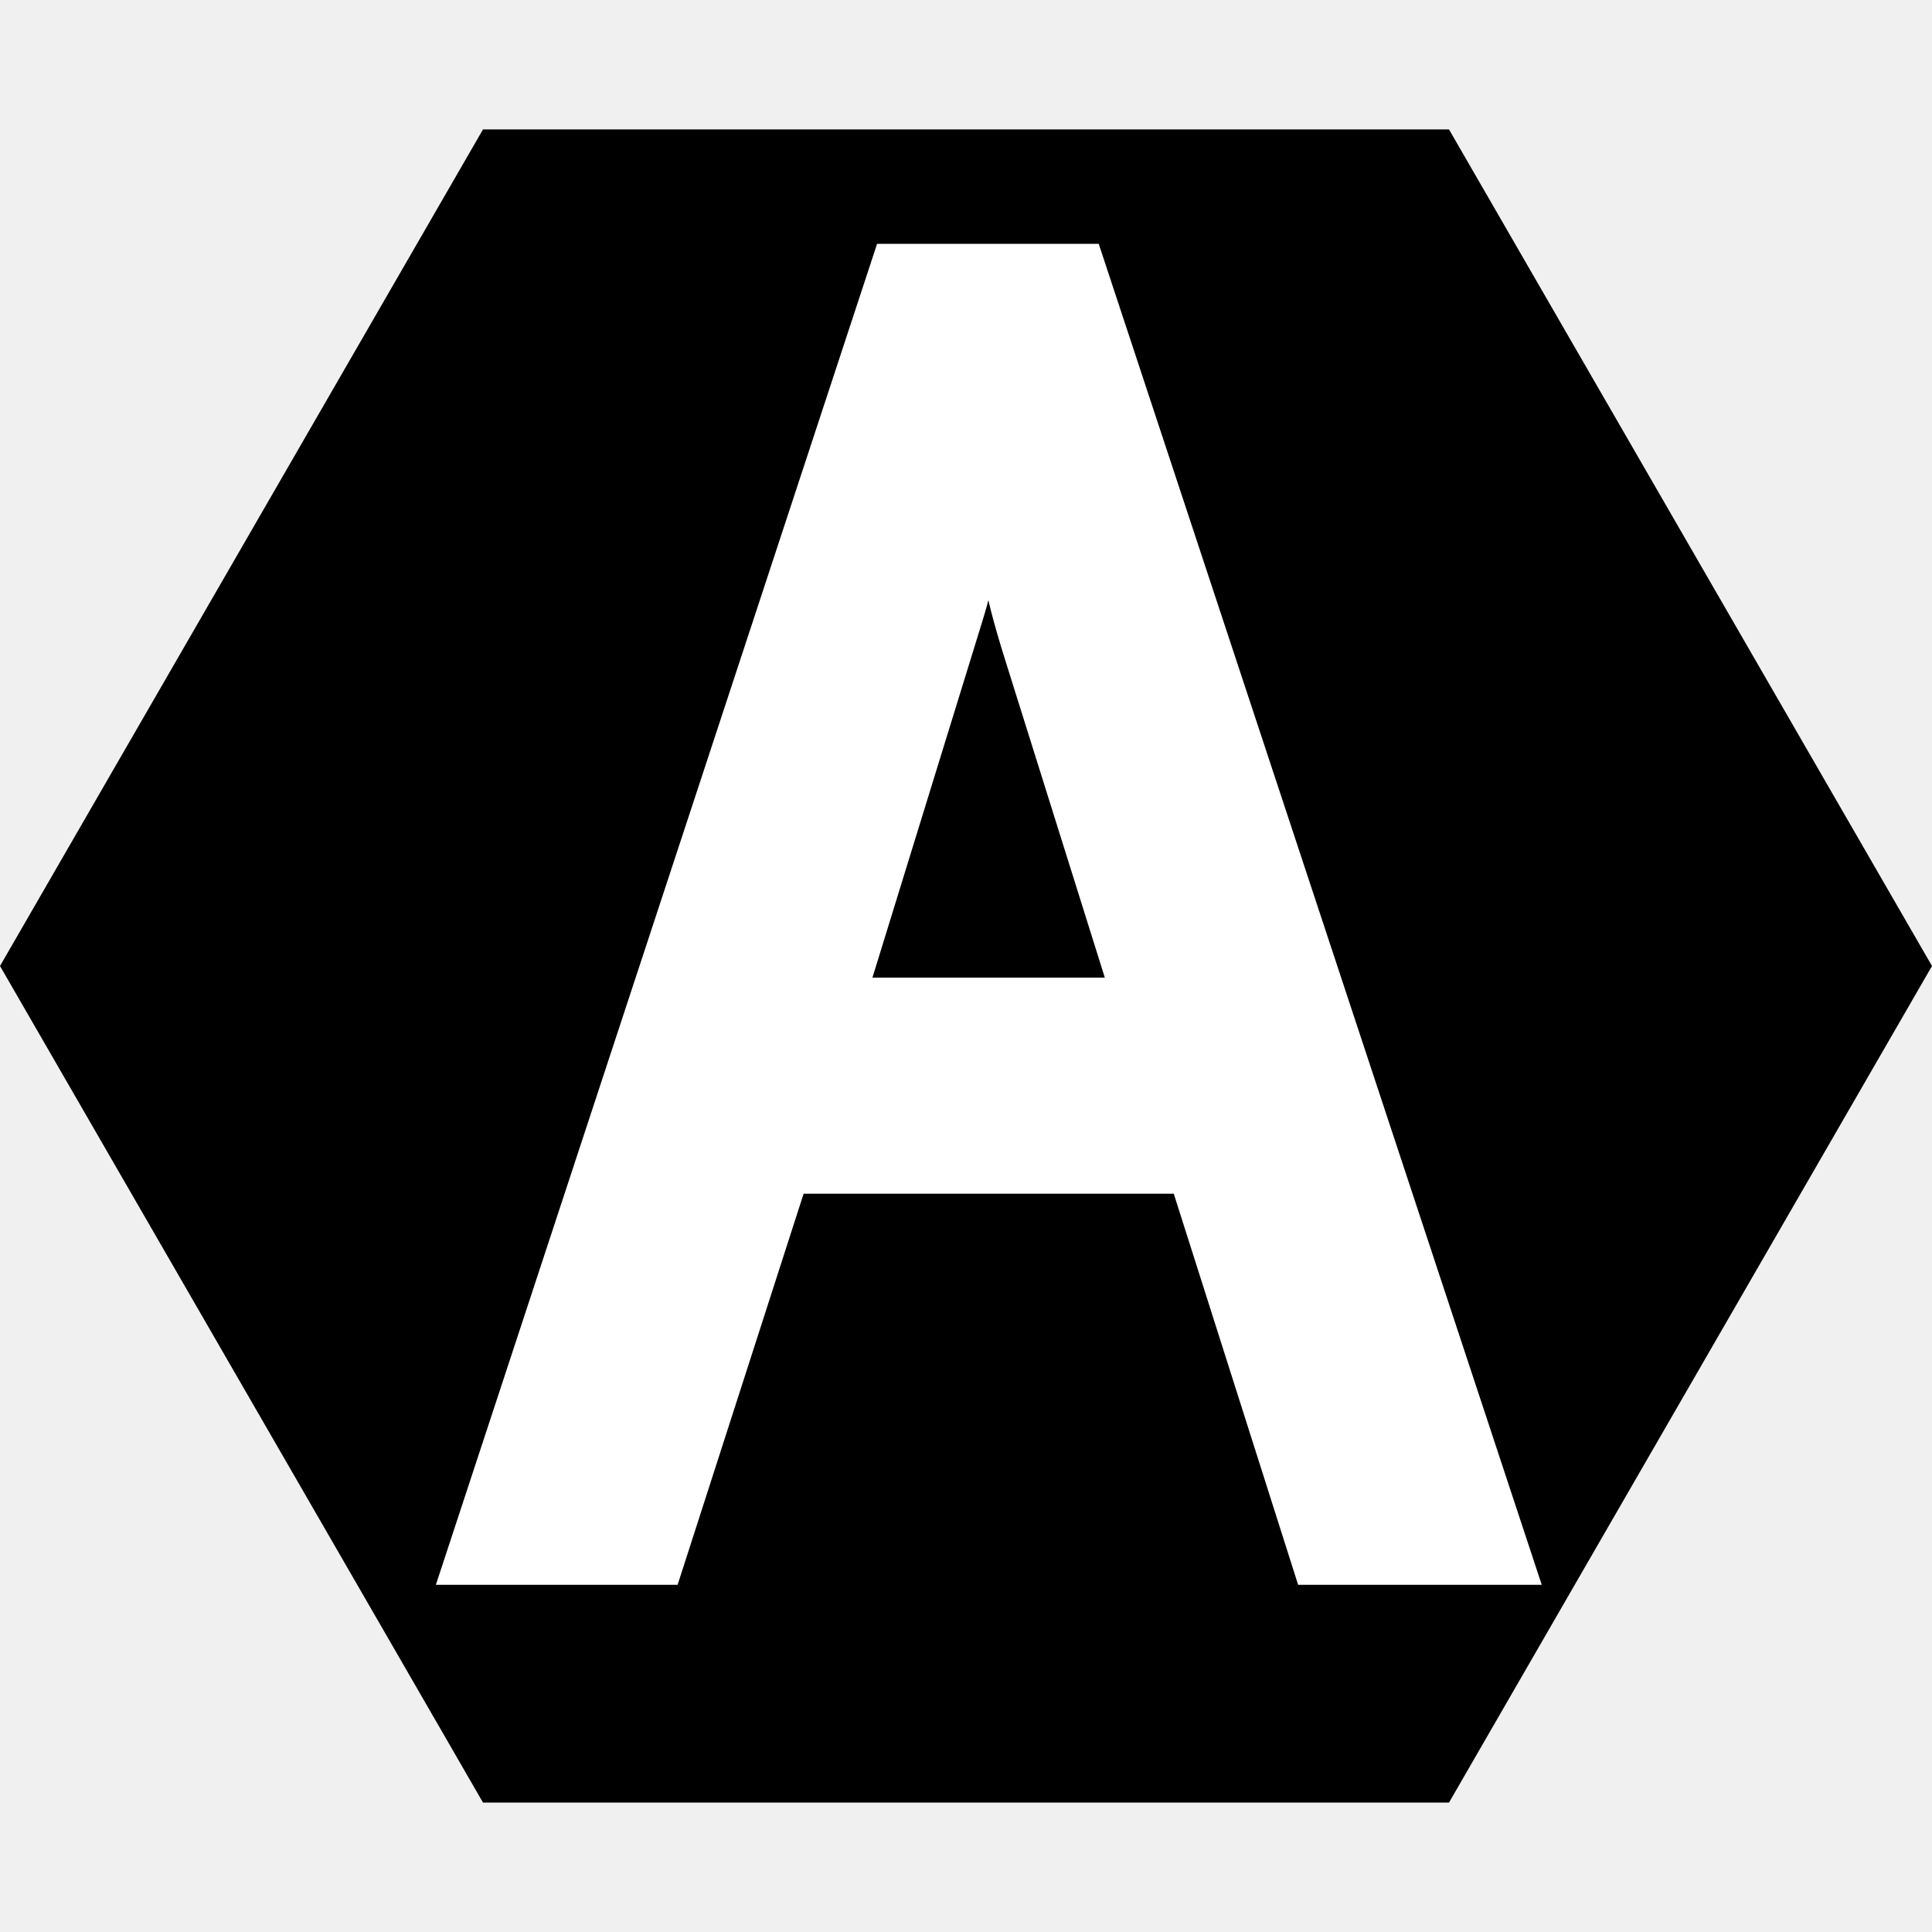
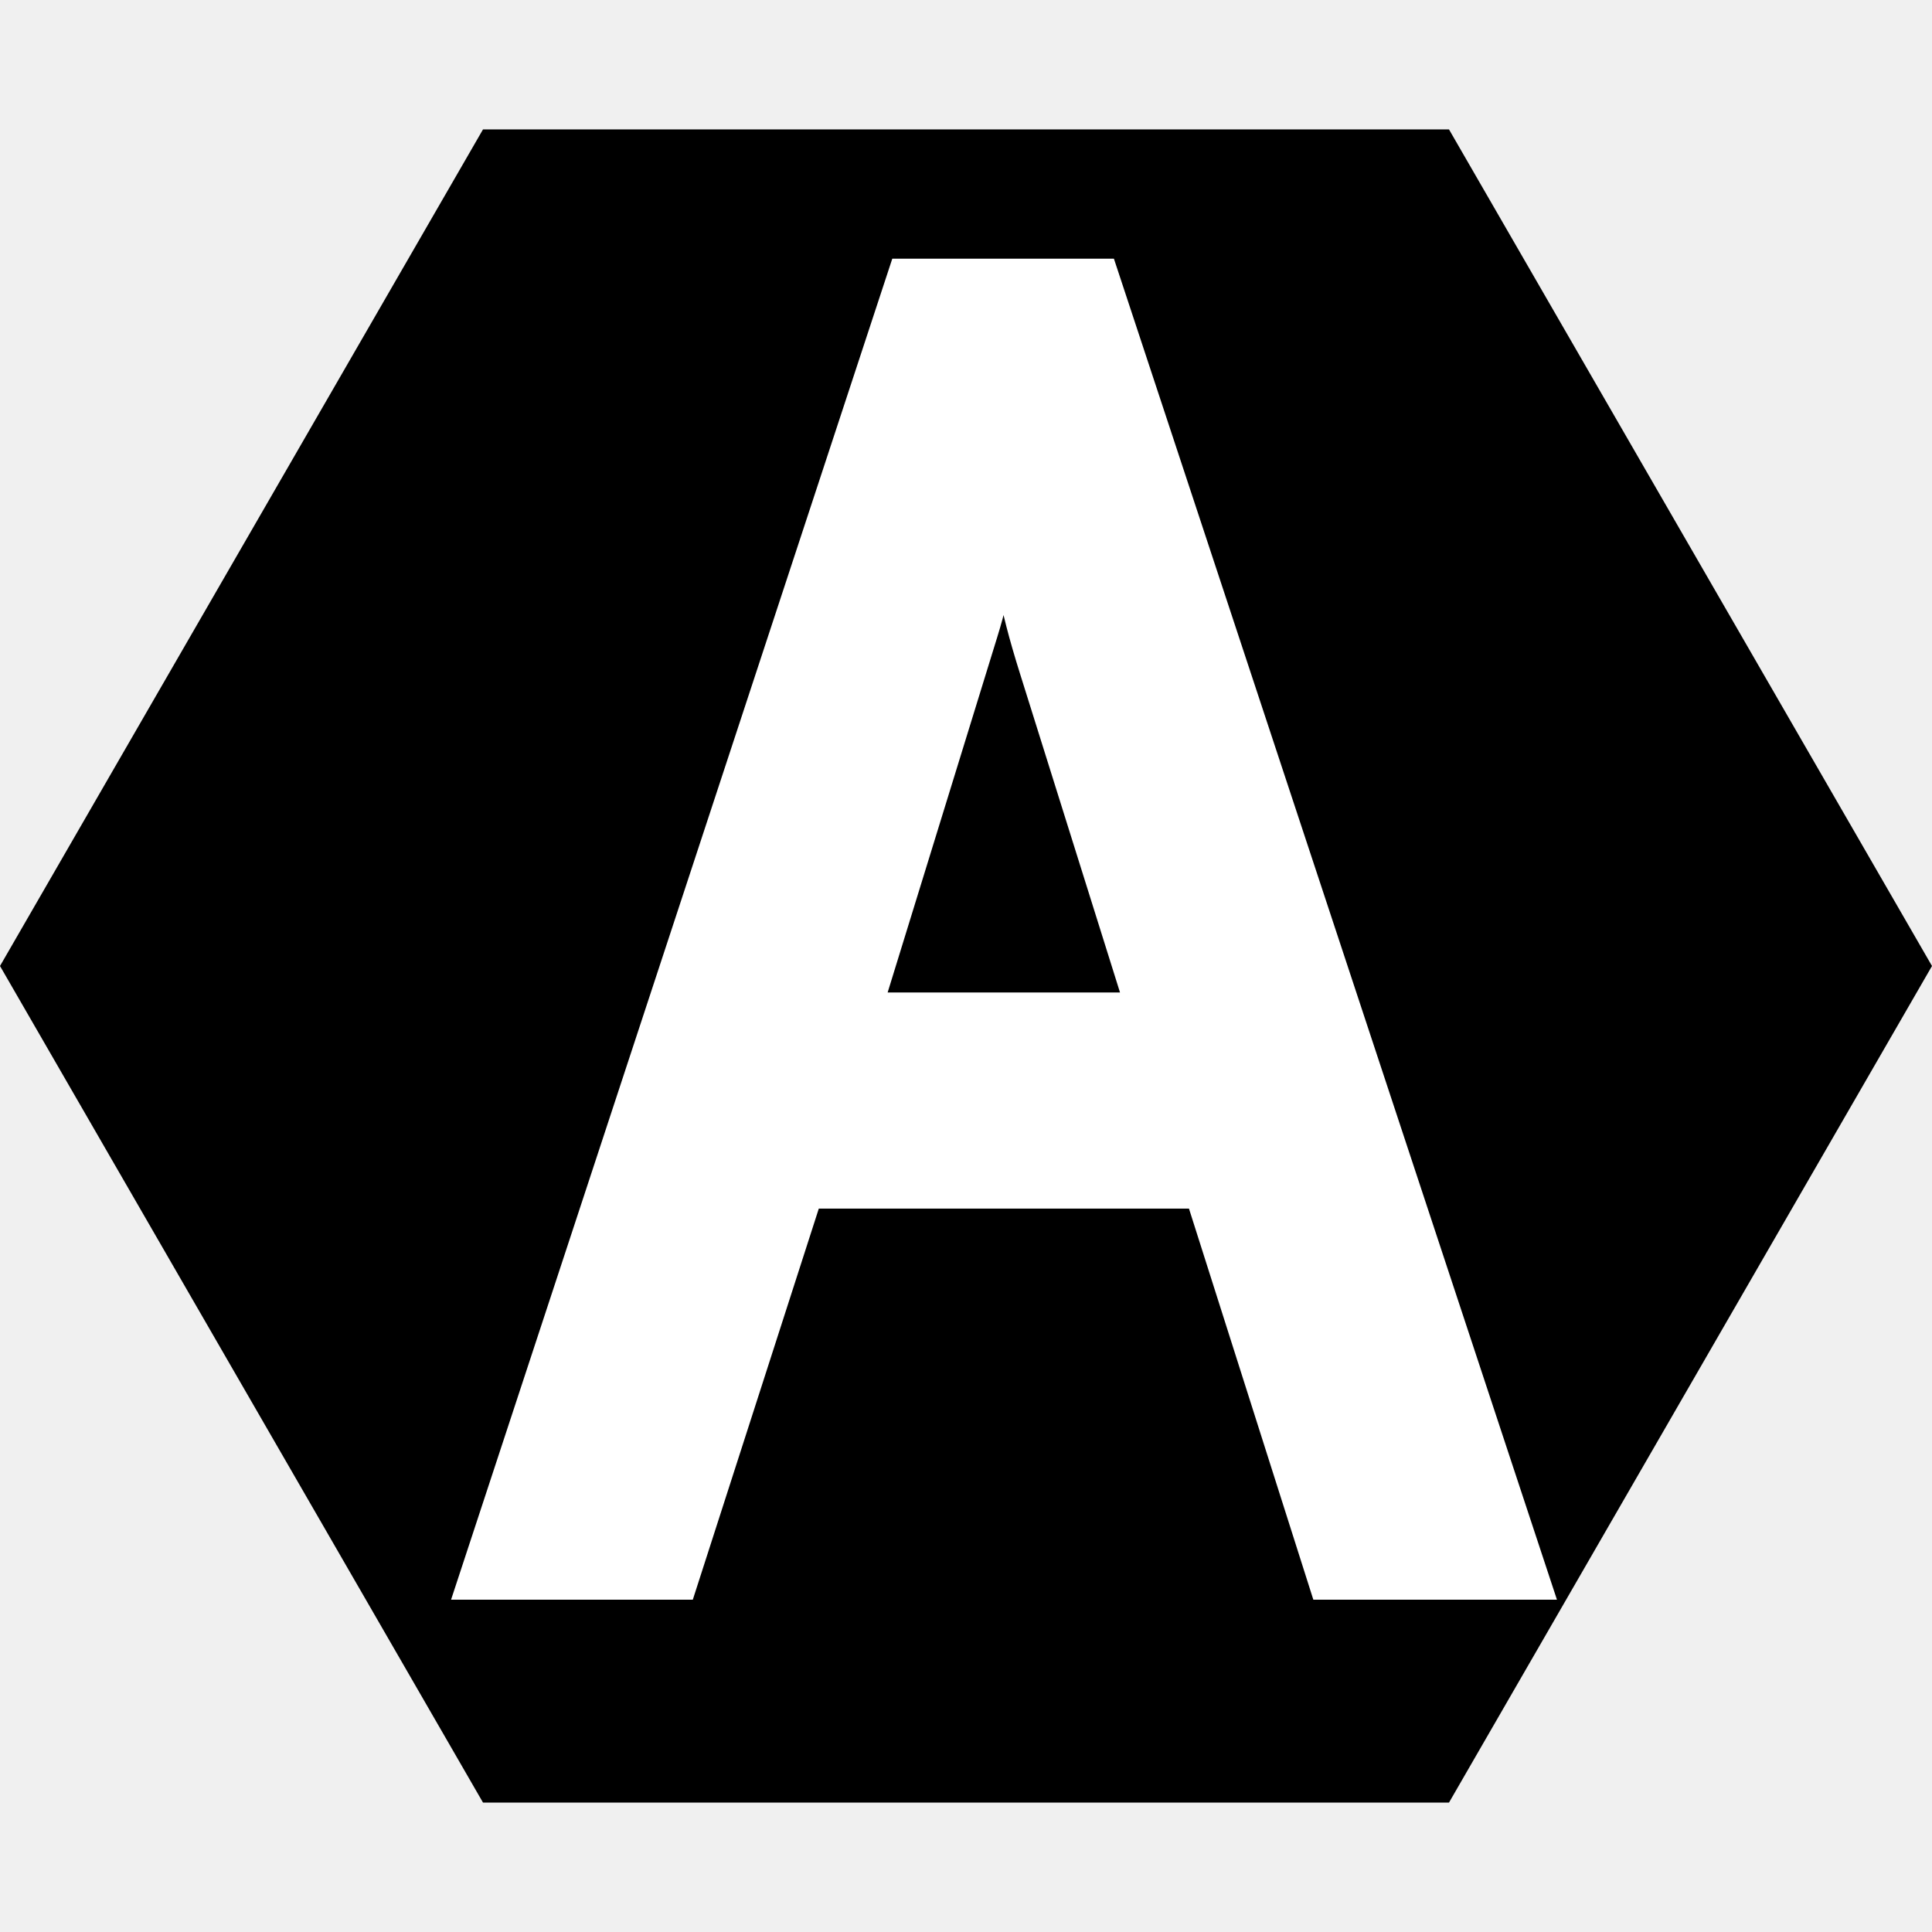
<svg xmlns="http://www.w3.org/2000/svg" width="100%" height="100%" viewBox="0 0 500 500" version="1.1" xml:space="preserve" style="fill-rule:evenodd;clip-rule:evenodd;stroke-linejoin:round;stroke-miterlimit:2;">
  <path d="M125,33.494l250,-0l125,216.506l-125,216.506l-250,0l-125,-216.506l125,-216.506Z" style="fill:#000000;" />
-   <text x="109.066px" y="410.152px" style="fill:#FFFFFF;font-family:'Noto Mono';font-weight:700;font-size:457.578px;">A
- </text>
+   <text x="113px" y="414px" style="fill:#FFFFFF;font-family:'Noto Mono', 'Noto Sans Mono';font-weight:700;font-size:457.578px;">A</text>
</svg>
